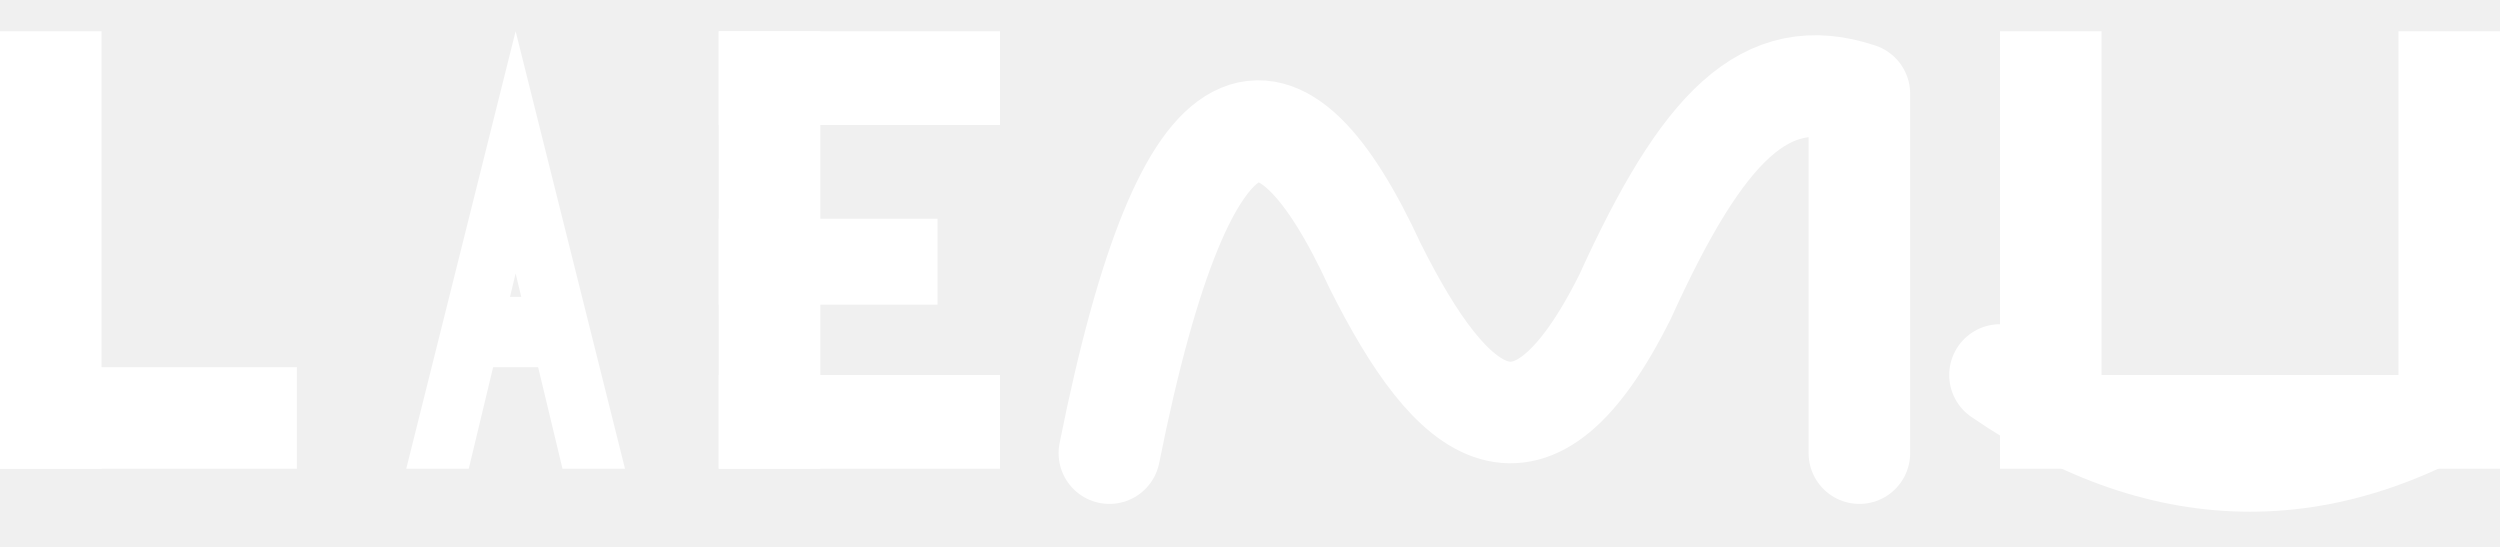
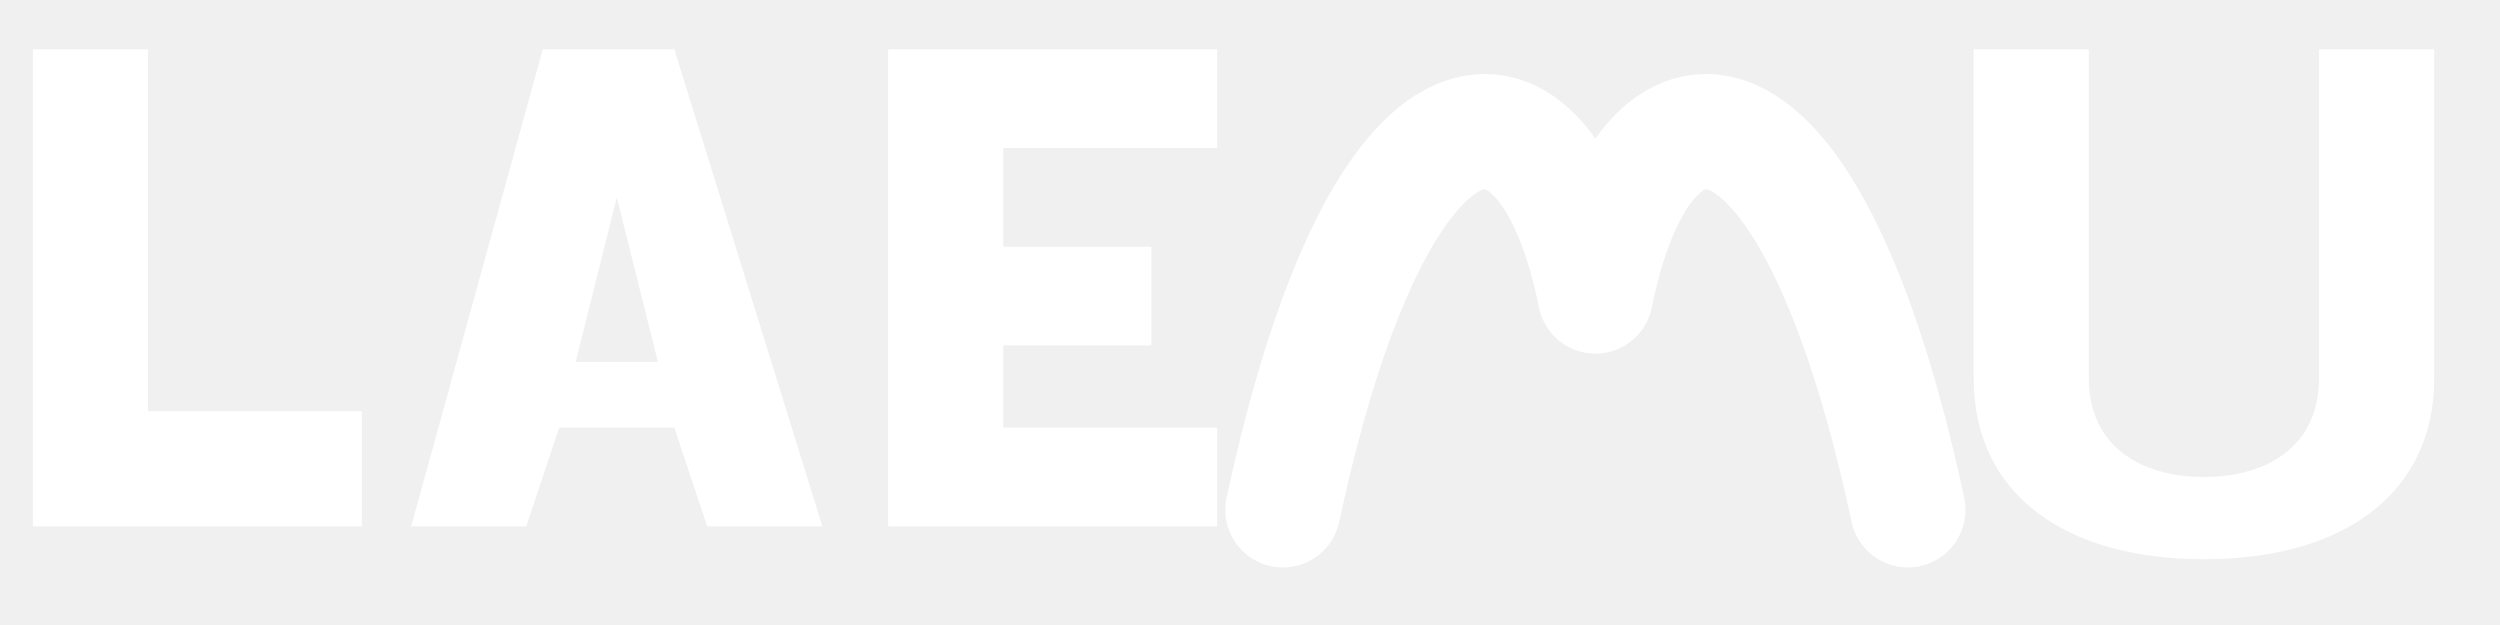
- <svg xmlns="http://www.w3.org/2000/svg" viewBox="0 0 320 70" fill="none">
-   <rect x="0" y="4" width="13" height="56" fill="white" />
-   <rect x="0" y="47" width="38" height="13" fill="white" />
-   <polygon points="66,4 52,60 60,60 66,35 72,60 80,60" fill="white" />
-   <rect x="58" y="38" width="16" height="9" fill="white" />
-   <rect x="92" y="4" width="13" height="56" fill="white" />
-   <rect x="92" y="4" width="36" height="12" fill="white" />
-   <rect x="92" y="28" width="28" height="11" fill="white" />
-   <rect x="92" y="48" width="36" height="12" fill="white" />
-   <path d="M 142,58 C 152,8 164,8 176,34 C 186,54 196,62 208,38 C 218,16 226,8 238,12 L 238,58" stroke="white" stroke-width="13" stroke-linecap="round" stroke-linejoin="round" fill="none" />
-   <rect x="256" y="4" width="13" height="46" fill="white" />
-   <rect x="307" y="4" width="13" height="46" fill="white" />
-   <rect x="256" y="48" width="64" height="12" fill="white" />
-   <path d="M 256,48 Q 288,70 320,48" stroke="white" stroke-width="13" fill="none" stroke-linecap="round" />
+ <svg xmlns="http://www.w3.org/2000/svg" viewBox="0 0 304 76" fill="#FFFFFF" fill-rule="evenodd" aria-label="LAEMU">
+   <path d="M 4,6 L 18,6 L 18,50 L 44,50 L 44,64 L 4,64 Z" />
+   <path d="M 50,64 L 66,6 L 82,6 L 100,64 L 86,64 L 82,52 L 68,52 L 64,64 Z M 70,44 L 80,44 L 75,24 Z" />
+   <path d="M 108,6 L 148,6 L 148,18 L 122,18 L 122,30 L 140,30 L 140,42 L 122,42 L 122,52 L 148,52 L 148,64 L 108,64 Z" />
+   <path d="M 156,62 C 168,6 188,6 194,36 C 200,6 220,6 232,62" stroke="#FFFFFF" stroke-width="14" fill="none" stroke-linecap="round" stroke-linejoin="round" />
+   <path d="M 240,6 L 254,6 L 254,46 C 254,54 260,58 268,58 C 276,58 282,54 282,46 L 282,6 L 296,6 L 296,46 C 296,60 285,68 268,68 C 251,68 240,60 240,46 Z" />
</svg>
